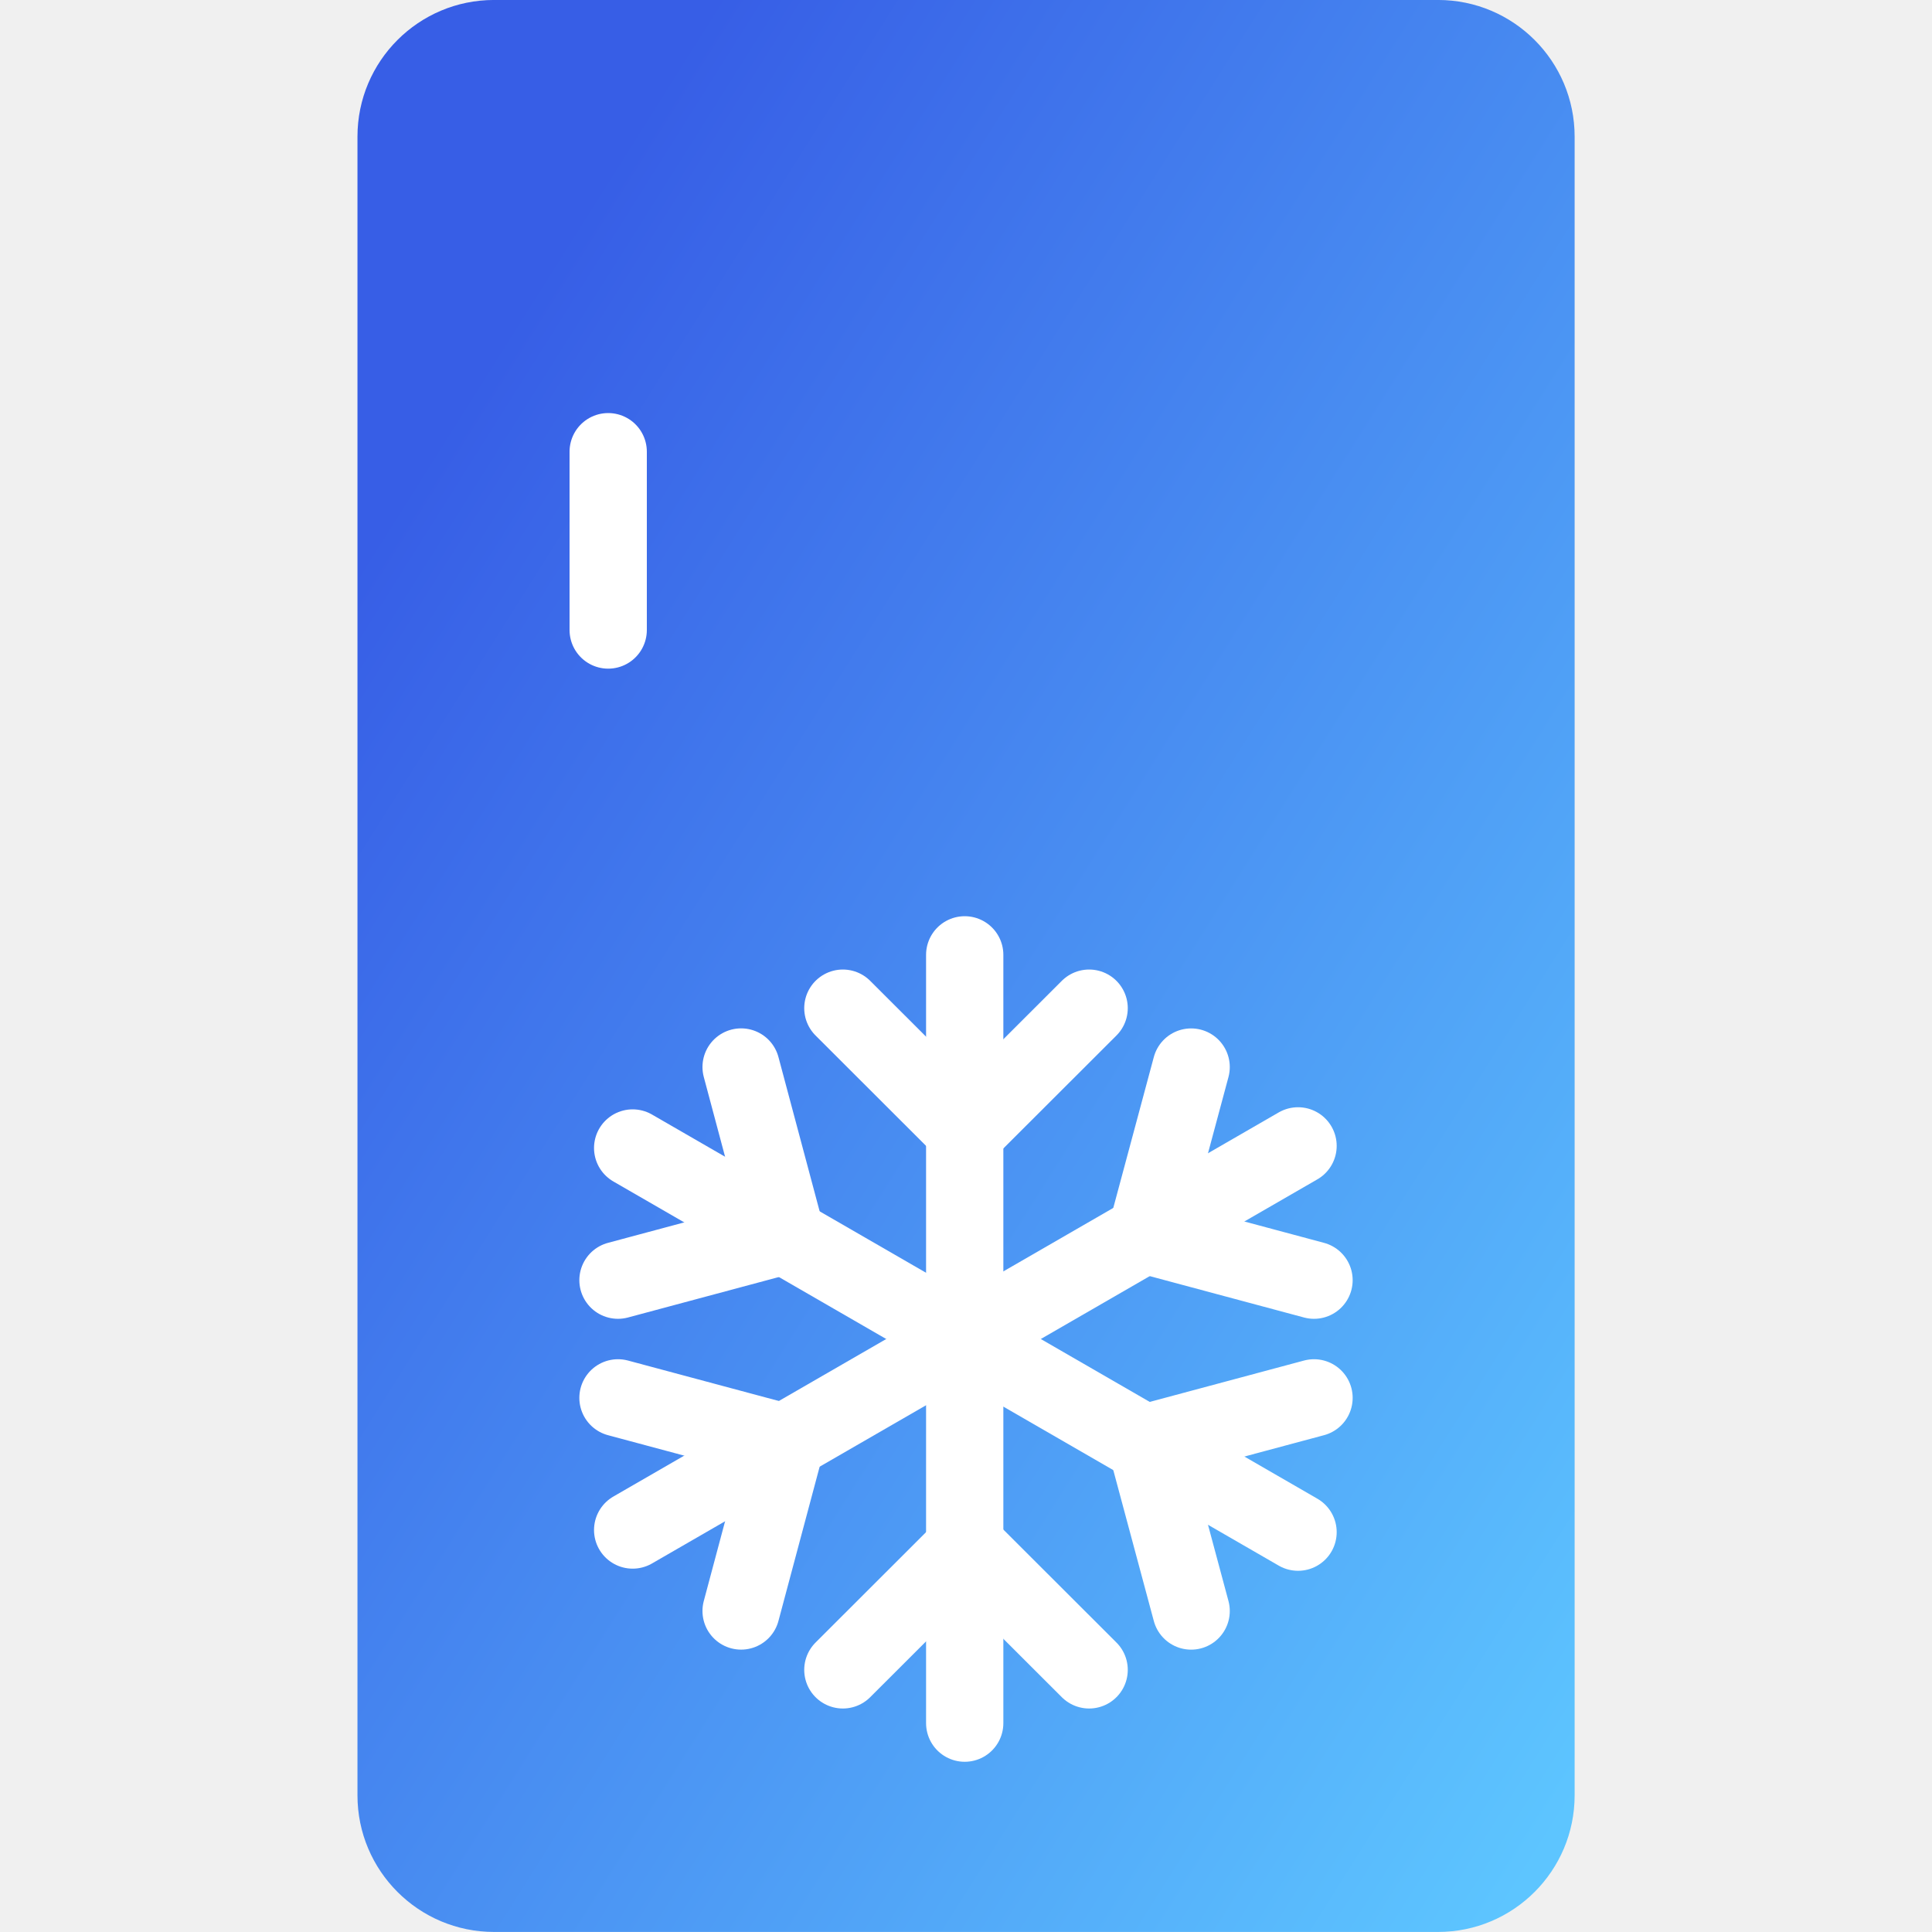
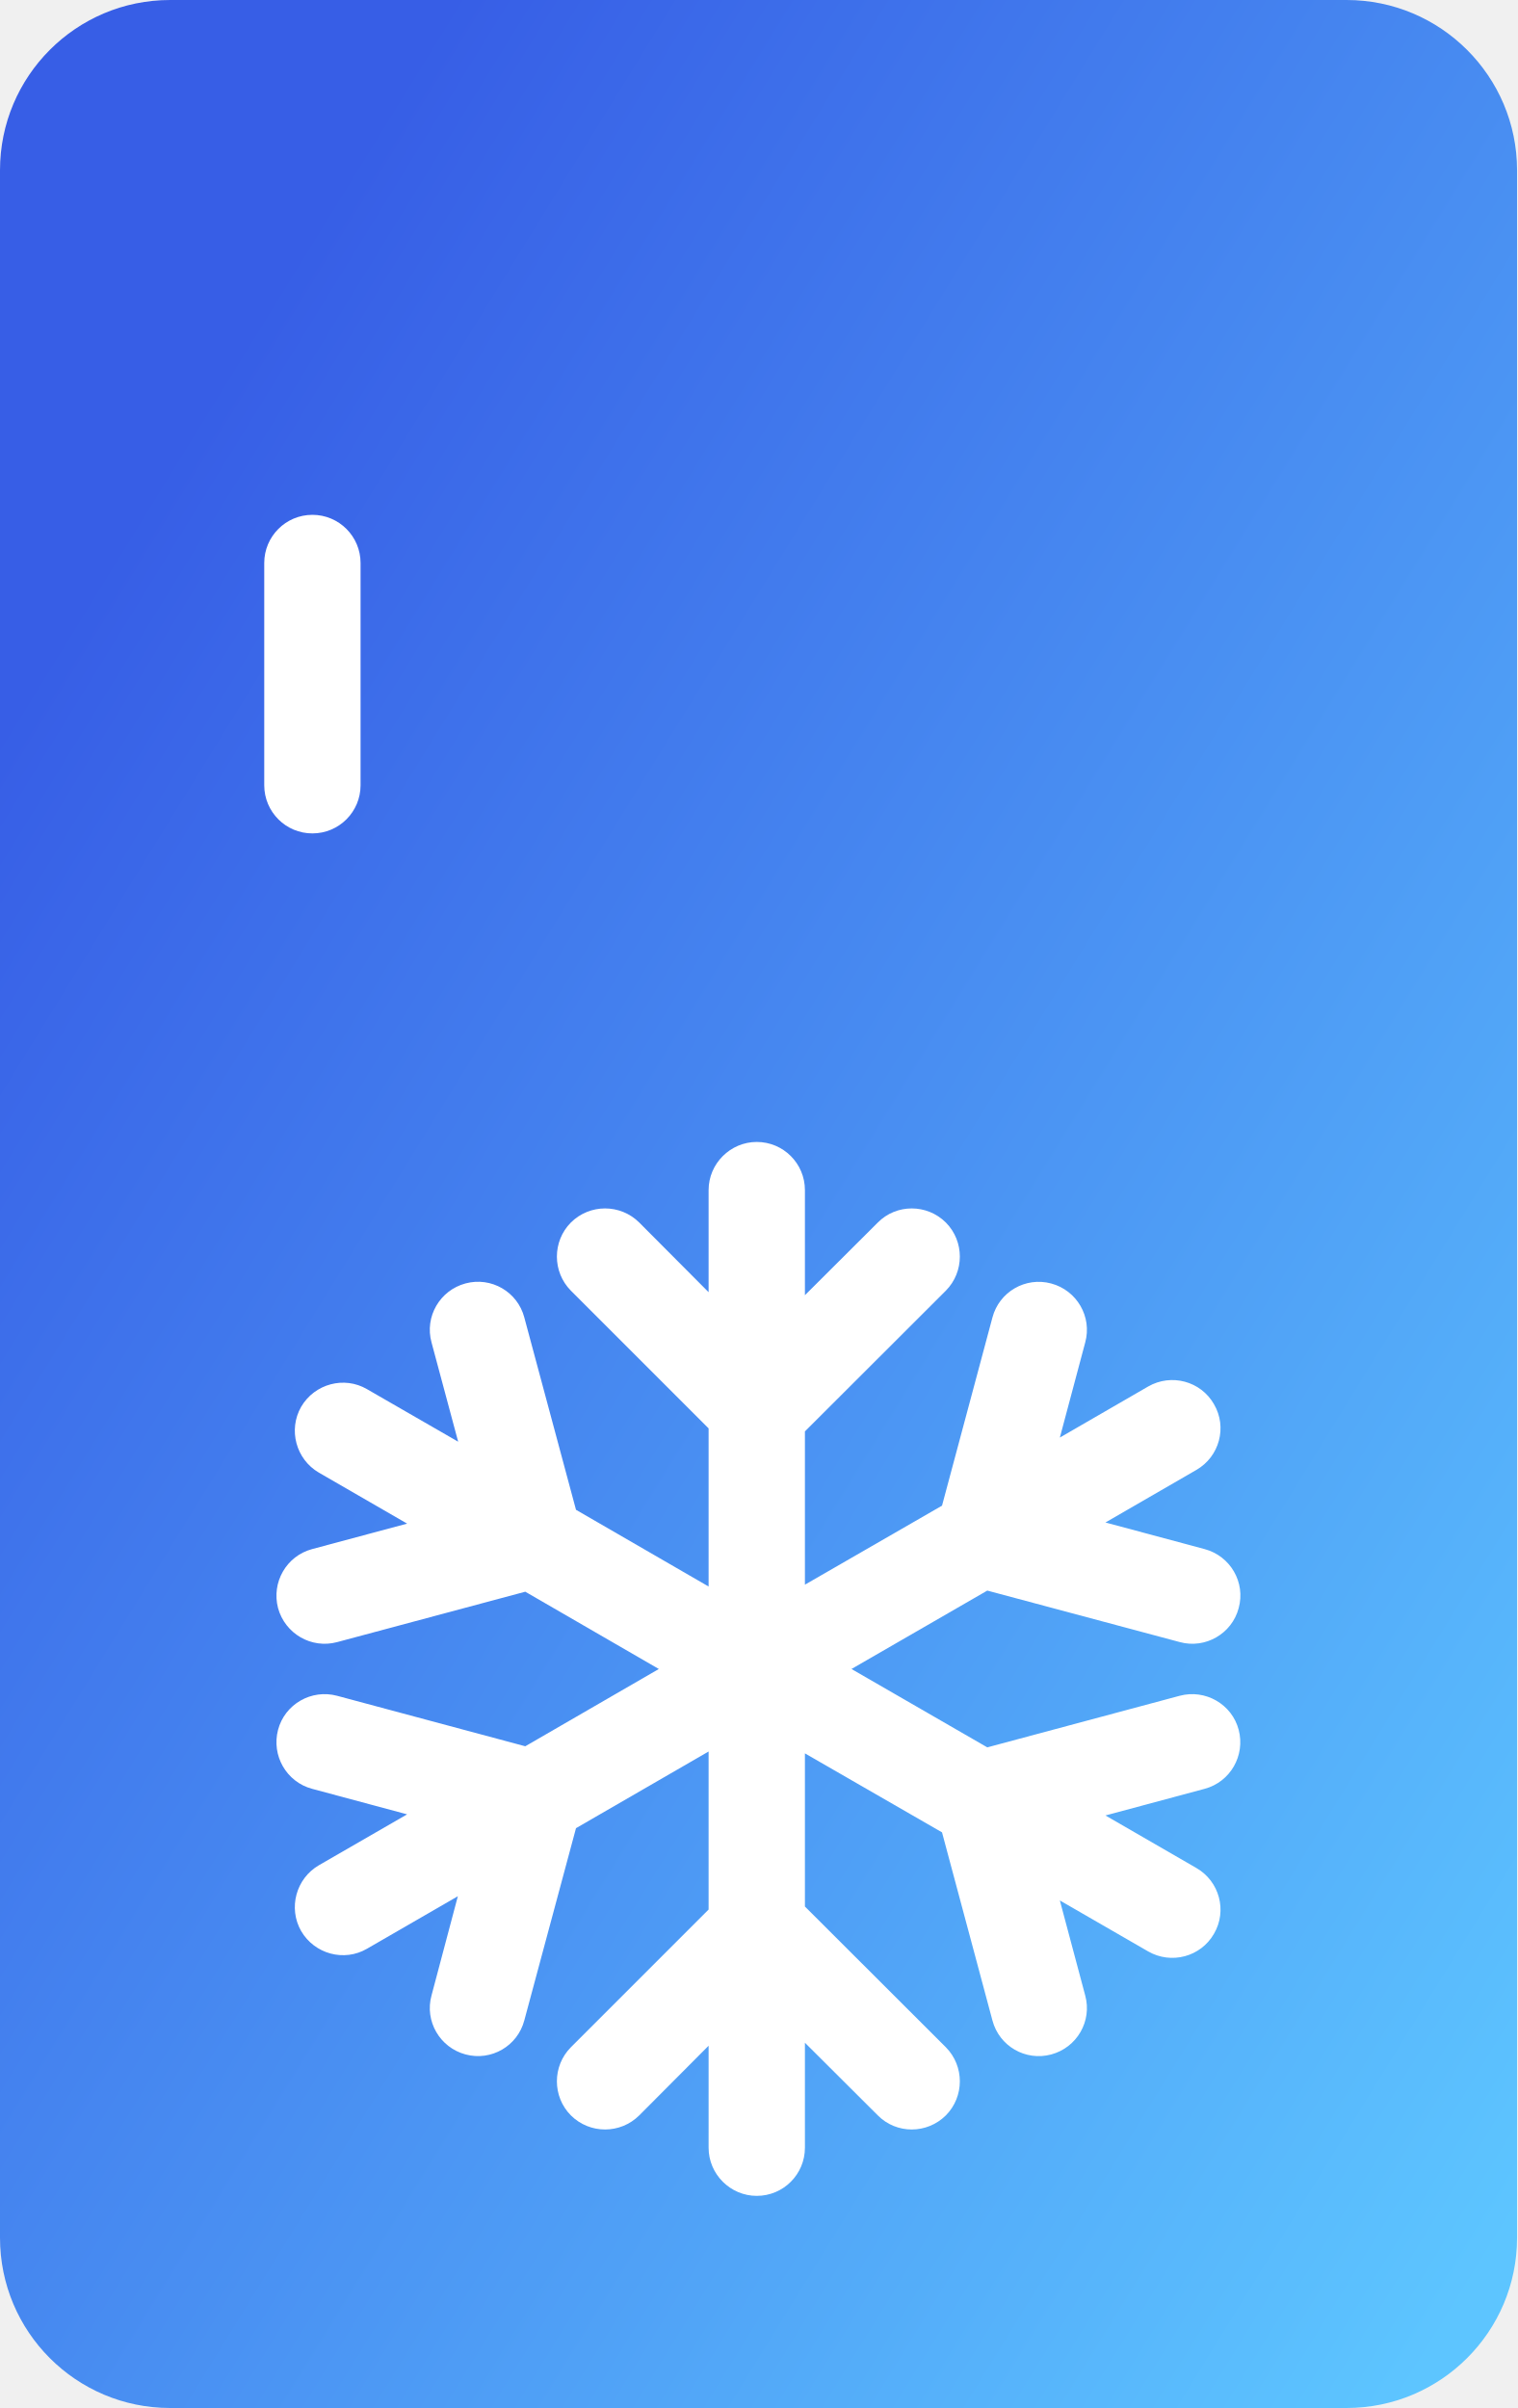
- <svg xmlns="http://www.w3.org/2000/svg" fill="none" fill-rule="evenodd" stroke="black" stroke-width="0.501" stroke-linejoin="bevel" stroke-miterlimit="10" font-family="Times New Roman" font-size="16" style="font-variant-ligatures:none" version="1.1" overflow="visible" width="74.999pt" height="75pt" viewBox="1035.25 -237.375 74.999 75">
+ <svg xmlns="http://www.w3.org/2000/svg" fill="none" fill-rule="evenodd" stroke="black" stroke-width="0.501" stroke-linejoin="bevel" stroke-miterlimit="10" font-family="Times New Roman" font-size="16" style="font-variant-ligatures:none" version="1.1" overflow="visible" width="47.251pt" height="74.999pt" viewBox="1049.13 -237.375 47.251 74.999">
  <defs>
-     <linearGradient id="LinearGradient" gradientUnits="userSpaceOnUse" x1="0" y1="0" x2="72.705" y2="0" gradientTransform="translate(1094.73 164.766) rotate(122.212) skewX(-25.5765)">
+     <linearGradient id="LinearGradient" gradientUnits="userSpaceOnUse" x1="0" y1="0" x2="72.255" y2="0" gradientTransform="translate(1094.24 164.766) rotate(121.641) skewX(-26.7184)">
      <stop offset="0" stop-color="#5dc5ff" />
      <stop offset="1" stop-color="#375ee6" />
    </linearGradient>
  </defs>
-   <g id="Layer 1" transform="scale(1 -1)">
-     <g id="Group">
-       <rect x="1035.253" y="162.376" width="74.999" height="74.999" stroke="none" stroke-width="0.596" stroke-linejoin="miter" stroke-linecap="round" />
-       <g id="Group_1">
-         <rect x="1049.127" y="162.377" width="47.25" height="74.999" rx="5.303" ry="5.303" stroke="none" stroke-width="0.376" fill-rule="evenodd" fill="url(#LinearGradient)" />
-         <path d="M 1058.86,219.84 L 1058.86,212.918" fill="none" stroke="#ffffff" stroke-width="3" stroke-linejoin="miter" stroke-linecap="round" />
-         <g id="Group_2" stroke-linejoin="miter" stroke-linecap="round" stroke="#ffffff" stroke-width="3" fill="#ffffff">
-           <path d="M 1072.7,200.308 L 1072.7,170.483" fill="none" />
-           <path d="M 1067.97,172.551 L 1072.8,177.375" fill="none" />
-           <path d="M 1077.53,172.551 L 1072.7,177.375" fill="none" />
-           <path d="M 1067.97,198.238 L 1072.8,193.414" fill="none" />
-           <path d="M 1077.53,198.238 L 1072.7,193.414" fill="none" />
-           <path d="M 1059.81,192.81 L 1085.64,177.897" fill="none" />
-           <path d="M 1081.49,174.836 L 1079.72,181.426" fill="none" />
-           <path d="M 1086.26,183.11 L 1079.67,181.343" fill="none" />
-           <path d="M 1059.24,187.679 L 1065.83,189.446" fill="none" />
-           <path d="M 1064.02,195.954 L 1065.78,189.363" fill="none" />
-           <path d="M 1085.64,192.892 L 1059.81,177.98" fill="none" />
-           <path d="M 1059.24,183.11 L 1065.83,181.343" fill="none" />
-           <path d="M 1064.02,174.837 L 1065.78,181.426" fill="none" />
-           <path d="M 1081.49,195.952 L 1079.72,189.363" fill="none" />
-           <path d="M 1086.26,187.679 L 1079.67,189.446" fill="none" />
-         </g>
-       </g>
-     </g>
+   <g id="Background" transform="scale(1 -1)">
+     <path d="M 1049.13,232.072 L 1049.13,167.679 C 1049.13,164.752 1051.5,162.376 1054.43,162.376 L 1091.07,162.376 C 1094,162.376 1096.38,164.752 1096.38,167.679 L 1096.38,232.072 C 1096.38,234.999 1094,237.375 1091.07,237.375 L 1054.43,237.375 C 1051.5,237.375 1049.13,234.999 1049.13,232.072 Z" fill-rule="evenodd" stroke="none" stroke-width="0.376" marker-start="none" marker-end="none" fill="url(#LinearGradient)" />
+   </g>
+   <g id="Foreground" transform="scale(1 -1)">
+     <path d="M 1071.2,170.483 L 1071.2,173.659 L 1069.04,171.49 C 1068.45,170.904 1067.5,170.904 1066.91,171.49 C 1066.33,172.075 1066.33,173.026 1066.91,173.611 L 1071.2,177.901 L 1071.2,182.823 L 1067.07,180.435 L 1065.46,174.448 C 1065.25,173.649 1064.43,173.173 1063.63,173.388 C 1062.83,173.602 1062.35,174.425 1062.57,175.225 L 1063.39,178.315 L 1060.56,176.68 C 1059.85,176.266 1058.93,176.512 1058.51,177.23 C 1058.1,177.947 1058.35,178.865 1059.06,179.279 L 1061.81,180.866 L 1058.85,181.661 C 1058.05,181.875 1057.58,182.698 1057.79,183.498 C 1058,184.298 1058.83,184.773 1059.63,184.558 L 1065.49,182.986 L 1069.65,185.393 L 1065.49,187.8 L 1059.63,186.23 C 1058.83,186.015 1058.01,186.49 1057.79,187.29 C 1057.58,188.09 1058.05,188.913 1058.85,189.127 L 1061.81,189.921 L 1059.06,191.51 C 1058.35,191.924 1058.1,192.843 1058.51,193.56 C 1058.93,194.277 1059.85,194.523 1060.56,194.109 L 1063.4,192.472 L 1062.57,195.565 C 1062.35,196.365 1062.83,197.188 1063.63,197.402 C 1064.43,197.617 1065.25,197.141 1065.46,196.342 L 1067.07,190.351 L 1071.2,187.962 L 1071.2,192.887 L 1066.91,197.177 C 1066.33,197.762 1066.33,198.713 1066.91,199.298 C 1067.5,199.884 1068.45,199.884 1069.04,199.298 L 1071.2,197.129 L 1071.2,200.308 C 1071.2,201.135 1071.88,201.808 1072.7,201.808 C 1073.53,201.808 1074.2,201.135 1074.2,200.308 L 1074.2,197.035 L 1076.47,199.298 C 1077.05,199.884 1078,199.884 1078.59,199.298 C 1079.17,198.713 1079.17,197.762 1078.59,197.177 L 1074.2,192.793 L 1074.2,188.019 L 1078.47,190.48 L 1080.04,196.34 C 1080.25,197.139 1081.07,197.615 1081.87,197.4 C 1082.67,197.186 1083.15,196.363 1082.93,195.563 L 1082.14,192.601 L 1084.89,194.191 C 1085.61,194.605 1086.53,194.359 1086.94,193.641 C 1087.36,192.924 1087.11,192.006 1086.39,191.592 L 1083.56,189.956 L 1086.65,189.127 C 1087.45,188.913 1087.93,188.09 1087.71,187.29 C 1087.5,186.49 1086.67,186.015 1085.88,186.23 L 1079.88,187.835 L 1075.65,185.393 L 1079.88,182.952 L 1085.87,184.558 C 1086.67,184.773 1087.5,184.298 1087.71,183.498 C 1087.92,182.698 1087.45,181.875 1086.65,181.661 L 1083.56,180.831 L 1086.39,179.196 C 1087.11,178.782 1087.36,177.863 1086.94,177.146 C 1086.53,176.429 1085.61,176.183 1084.89,176.597 L 1082.14,178.184 L 1082.93,175.224 C 1083.15,174.424 1082.67,173.601 1081.87,173.387 C 1081.07,173.172 1080.25,173.648 1080.04,174.447 L 1078.47,180.305 L 1074.2,182.765 L 1074.2,177.995 L 1078.59,173.611 C 1079.17,173.026 1079.17,172.075 1078.59,171.49 C 1078,170.904 1077.05,170.904 1076.47,171.49 L 1074.2,173.753 L 1074.2,170.483 C 1074.2,169.655 1073.53,168.983 1072.7,168.983 C 1071.88,168.983 1071.2,169.655 1071.2,170.483 Z M 1057.36,212.918 L 1057.36,219.84 C 1057.36,220.667 1058.03,221.34 1058.86,221.34 C 1059.69,221.34 1060.36,220.667 1060.36,219.84 L 1060.36,212.918 C 1060.36,212.09 1059.69,211.418 1058.86,211.418 C 1058.03,211.418 1057.36,212.09 1057.36,212.918 Z" fill-rule="evenodd" stroke="none" fill="#ffffff" stroke-width="0.5" marker-start="none" marker-end="none" />
  </g>
</svg>
